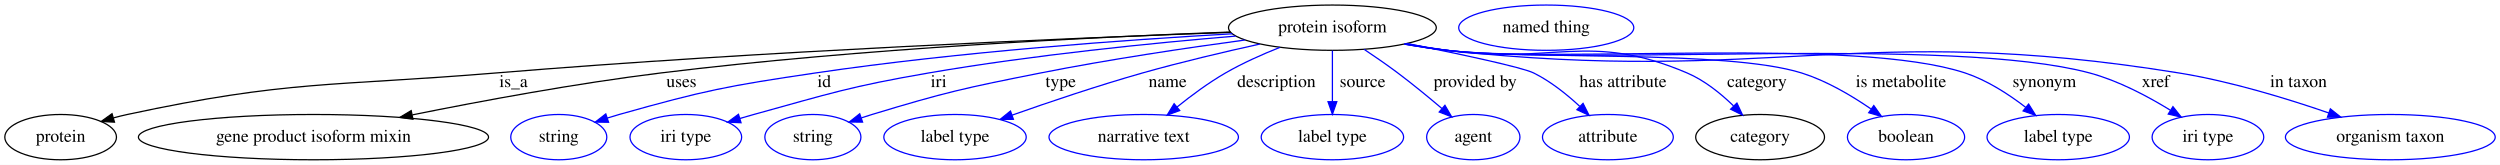
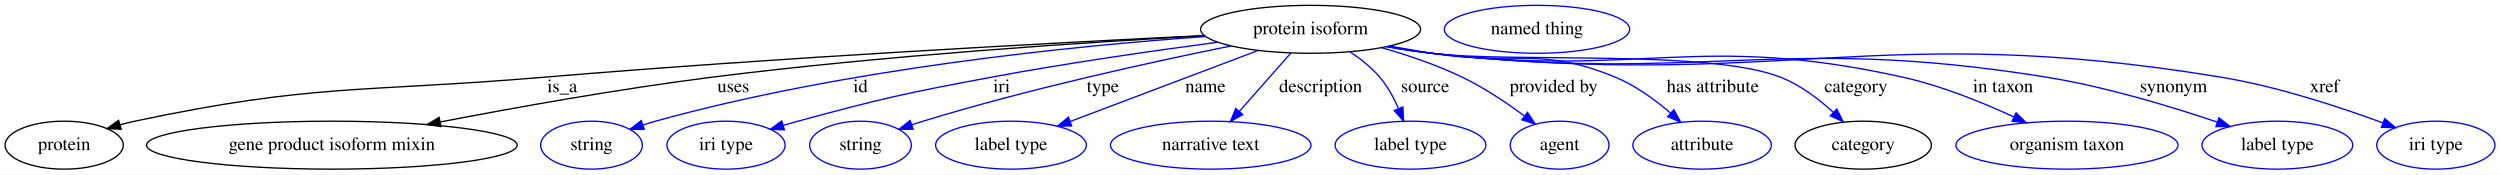
- <svg xmlns="http://www.w3.org/2000/svg" width="1987pt" height="131pt" viewBox="0.00 0.00 1987.39 131.00">
+ <svg xmlns="http://www.w3.org/2000/svg" width="1877pt" height="131pt" viewBox="0.00 0.00 1877.39 131.00">
  <g id="graph0" class="graph" transform="scale(1 1) rotate(0) translate(4 127)">
-     <polygon fill="white" stroke="transparent" points="-4,4 -4,-127 1983.39,-127 1983.39,4 -4,4" />
+     <polygon fill="white" stroke="transparent" points="-4,4 -4,-127 1873.39,-127 1873.39,4 -4,4" />
    <g id="node1" class="node">
-       <ellipse fill="none" stroke="black" cx="1055.2" cy="-105" rx="82.59" ry="18" />
-       <text text-anchor="middle" x="1055.2" y="-101.3" font-family="Times,serif" font-size="14.00">protein isoform</text>
+       <ellipse fill="none" stroke="black" cx="980.2" cy="-105" rx="82.59" ry="18" />
+       <text text-anchor="middle" x="980.2" y="-101.3" font-family="Times,serif" font-size="14.00">protein isoform</text>
    </g>
    <g id="node2" class="node">
      <ellipse fill="none" stroke="black" cx="44.2" cy="-18" rx="44.39" ry="18" />
      <text text-anchor="middle" x="44.2" y="-14.3" font-family="Times,serif" font-size="14.00">protein</text>
    </g>
    <g id="edge1" class="edge">
-       <path fill="none" stroke="black" d="M974.22,-101.29C848.9,-96.76 600.47,-86.36 390.2,-69 259.59,-58.22 225.33,-63.48 97.2,-36 93.58,-35.22 89.86,-34.3 86.16,-33.29" />
-       <polygon fill="black" stroke="black" points="87.01,-29.9 76.43,-30.46 85.06,-36.62 87.01,-29.9" />
-       <text text-anchor="middle" x="404.2" y="-57.8" font-family="Times,serif" font-size="14.00">is_a</text>
+       <path fill="none" stroke="black" d="M900.45,-100.33C789.19,-94.93 581.15,-83.88 404.2,-69 267.45,-57.5 231.45,-64.44 97.2,-36 93.58,-35.23 89.86,-34.32 86.15,-33.31" />
+       <polygon fill="black" stroke="black" points="87.01,-29.92 76.43,-30.49 85.06,-36.64 87.01,-29.92" />
+       <text text-anchor="middle" x="418.2" y="-57.8" font-family="Times,serif" font-size="14.00">is_a</text>
    </g>
    <g id="node3" class="node">
      <ellipse fill="none" stroke="black" cx="245.2" cy="-18" rx="139.18" ry="18" />
      <text text-anchor="middle" x="245.2" y="-14.3" font-family="Times,serif" font-size="14.00">gene product isoform mixin</text>
    </g>
    <g id="edge2" class="edge">
-       <path fill="none" stroke="black" d="M973.96,-101.55C869.05,-97.73 680.95,-88.64 521.2,-69 454.2,-60.76 378.83,-46.79 323.8,-35.7" />
-       <polygon fill="black" stroke="black" points="324.27,-32.22 313.77,-33.67 322.88,-39.08 324.27,-32.22" />
-       <text text-anchor="middle" x="537.7" y="-57.8" font-family="Times,serif" font-size="14.00">uses</text>
+       <path fill="none" stroke="black" d="M900.71,-100.13C810.6,-95.21 659.44,-85.33 530.2,-69 461.2,-60.29 383.48,-46.37 326.65,-35.44" />
+       <polygon fill="black" stroke="black" points="327.13,-31.96 316.65,-33.5 325.8,-38.84 327.13,-31.96" />
+       <text text-anchor="middle" x="546.7" y="-57.8" font-family="Times,serif" font-size="14.00">uses</text>
    </g>
    <g id="node4" class="node">
      <ellipse fill="none" stroke="blue" cx="440.2" cy="-18" rx="38.19" ry="18" />
      <text text-anchor="middle" x="440.2" y="-14.3" font-family="Times,serif" font-size="14.00">string</text>
    </g>
    <g id="edge3" class="edge">
-       <path fill="none" stroke="blue" d="M975.69,-100.15C892.65,-95.44 758.78,-85.93 644.2,-69 574.09,-58.64 556.41,-55.2 488.2,-36 485.09,-35.13 481.89,-34.15 478.7,-33.13" />
-       <polygon fill="blue" stroke="blue" points="479.78,-29.81 469.19,-29.96 477.57,-36.45 479.78,-29.81" />
-       <text text-anchor="middle" x="651.2" y="-57.8" font-family="Times,serif" font-size="14.00">id</text>
+       <path fill="none" stroke="blue" d="M901.35,-99.59C803.07,-92.62 630.69,-75.54 488.2,-36 485.09,-35.14 481.89,-34.17 478.69,-33.16" />
+       <polygon fill="blue" stroke="blue" points="479.77,-29.83 469.18,-30 477.56,-36.47 479.77,-29.83" />
+       <text text-anchor="middle" x="642.2" y="-57.8" font-family="Times,serif" font-size="14.00">id</text>
    </g>
    <g id="node5" class="node">
      <ellipse fill="none" stroke="blue" cx="541.2" cy="-18" rx="44.39" ry="18" />
      <text text-anchor="middle" x="541.2" y="-14.3" font-family="Times,serif" font-size="14.00">iri type</text>
    </g>
    <g id="edge4" class="edge">
-       <path fill="none" stroke="blue" d="M978.29,-98.32C913.03,-92.86 817.06,-83.3 734.2,-69 671.63,-58.2 656.41,-52.88 595.2,-36 591.62,-35.01 587.93,-33.95 584.23,-32.85" />
-       <polygon fill="blue" stroke="blue" points="585.09,-29.45 574.5,-29.9 583.05,-36.15 585.09,-29.45" />
-       <text text-anchor="middle" x="742.2" y="-57.8" font-family="Times,serif" font-size="14.00">iri</text>
+       <path fill="none" stroke="blue" d="M910.38,-95.3C862.36,-88.95 797.22,-79.63 740.2,-69 675.22,-56.89 658.99,-53.27 595.2,-36 591.62,-35.03 587.92,-33.98 584.22,-32.89" />
+       <polygon fill="blue" stroke="blue" points="585.07,-29.49 574.49,-29.95 583.05,-36.19 585.07,-29.49" />
+       <text text-anchor="middle" x="748.2" y="-57.8" font-family="Times,serif" font-size="14.00">iri</text>
    </g>
    <g id="node6" class="node">
      <ellipse fill="none" stroke="blue" cx="642.2" cy="-18" rx="38.19" ry="18" />
      <text text-anchor="middle" x="642.2" y="-14.3" font-family="Times,serif" font-size="14.00">string</text>
    </g>
    <g id="edge5" class="edge">
-       <path fill="none" stroke="blue" d="M985.62,-95.2C939.39,-88.94 877.44,-79.75 823.2,-69 763.03,-57.08 747.89,-53.79 689.2,-36 686.43,-35.16 683.59,-34.26 680.74,-33.31" />
-       <polygon fill="blue" stroke="blue" points="681.71,-29.94 671.12,-30 679.44,-36.56 681.71,-29.94" />
-       <text text-anchor="middle" x="839.2" y="-57.8" font-family="Times,serif" font-size="14.00">type</text>
+       <path fill="none" stroke="blue" d="M920.49,-92.54C861.21,-80.58 768.06,-60.21 689.2,-36 686.44,-35.15 683.6,-34.24 680.75,-33.29" />
+       <polygon fill="blue" stroke="blue" points="681.72,-29.92 671.13,-29.97 679.44,-36.54 681.72,-29.92" />
+       <text text-anchor="middle" x="824.2" y="-57.8" font-family="Times,serif" font-size="14.00">type</text>
    </g>
    <g id="node7" class="node">
      <ellipse fill="none" stroke="blue" cx="755.2" cy="-18" rx="56.59" ry="18" />
      <text text-anchor="middle" x="755.2" y="-14.3" font-family="Times,serif" font-size="14.00">label type</text>
    </g>
    <g id="edge6" class="edge">
-       <path fill="none" stroke="blue" d="M997.5,-91.99C969.22,-85.76 934.75,-77.65 904.2,-69 869.05,-59.05 829.92,-45.84 800.58,-35.49" />
-       <polygon fill="blue" stroke="blue" points="801.62,-32.15 791.02,-32.1 799.28,-38.74 801.62,-32.15" />
-       <text text-anchor="middle" x="924.2" y="-57.8" font-family="Times,serif" font-size="14.00">name</text>
+       <path fill="none" stroke="blue" d="M940.75,-89.1C901.31,-74.2 840.77,-51.33 799.65,-35.8" />
+       <polygon fill="blue" stroke="blue" points="800.75,-32.47 790.16,-32.21 798.28,-39.02 800.75,-32.47" />
+       <text text-anchor="middle" x="901.2" y="-57.8" font-family="Times,serif" font-size="14.00">name</text>
    </g>
    <g id="node8" class="node">
      <ellipse fill="none" stroke="blue" cx="905.2" cy="-18" rx="75.29" ry="18" />
      <text text-anchor="middle" x="905.2" y="-14.3" font-family="Times,serif" font-size="14.00">narrative text</text>
    </g>
    <g id="edge7" class="edge">
-       <path fill="none" stroke="blue" d="M1013.51,-89.39C999.38,-83.77 983.74,-76.81 970.2,-69 956.8,-61.27 943.07,-51.1 931.7,-41.95" />
-       <polygon fill="blue" stroke="blue" points="933.82,-39.16 923.87,-35.52 929.37,-44.57 933.82,-39.16" />
-       <text text-anchor="middle" x="1010.7" y="-57.8" font-family="Times,serif" font-size="14.00">description</text>
+       <path fill="none" stroke="blue" d="M965.38,-87.21C954.39,-74.75 939.23,-57.57 926.88,-43.57" />
+       <polygon fill="blue" stroke="blue" points="929.22,-40.94 919.98,-35.76 923.97,-45.57 929.22,-40.94" />
+       <text text-anchor="middle" x="987.7" y="-57.8" font-family="Times,serif" font-size="14.00">description</text>
    </g>
    <g id="node9" class="node">
      <ellipse fill="none" stroke="blue" cx="1055.2" cy="-18" rx="56.59" ry="18" />
      <text text-anchor="middle" x="1055.2" y="-14.3" font-family="Times,serif" font-size="14.00">label type</text>
    </g>
    <g id="edge8" class="edge">
-       <path fill="none" stroke="blue" d="M1055.2,-86.8C1055.2,-75.16 1055.2,-59.55 1055.2,-46.24" />
-       <polygon fill="blue" stroke="blue" points="1058.7,-46.18 1055.2,-36.18 1051.7,-46.18 1058.7,-46.18" />
-       <text text-anchor="middle" x="1079.2" y="-57.8" font-family="Times,serif" font-size="14.00">source</text>
+       <path fill="none" stroke="blue" d="M1009.7,-88.17C1017.72,-82.86 1025.92,-76.38 1032.2,-69 1038.01,-62.17 1042.65,-53.63 1046.19,-45.55" />
+       <polygon fill="blue" stroke="blue" points="1049.52,-46.65 1049.99,-36.07 1043.02,-44.05 1049.52,-46.65" />
+       <text text-anchor="middle" x="1066.2" y="-57.8" font-family="Times,serif" font-size="14.00">source</text>
    </g>
    <g id="node10" class="node">
      <ellipse fill="none" stroke="blue" cx="1167.2" cy="-18" rx="37.09" ry="18" />
      <text text-anchor="middle" x="1167.2" y="-14.3" font-family="Times,serif" font-size="14.00">agent</text>
    </g>
    <g id="edge9" class="edge">
-       <path fill="none" stroke="blue" d="M1080.42,-87.77C1089.05,-82.03 1098.66,-75.4 1107.2,-69 1119.04,-60.12 1131.69,-49.72 1142.31,-40.71" />
-       <polygon fill="blue" stroke="blue" points="1144.66,-43.3 1149.99,-34.14 1140.11,-37.98 1144.66,-43.3" />
-       <text text-anchor="middle" x="1168.7" y="-57.8" font-family="Times,serif" font-size="14.00">provided by</text>
+       <path fill="none" stroke="blue" d="M1033.67,-91.2C1053.21,-85.59 1075.17,-78.17 1094.2,-69 1110.54,-61.12 1127.35,-49.87 1140.7,-40.03" />
+       <polygon fill="blue" stroke="blue" points="1143.07,-42.63 1148.95,-33.82 1138.85,-37.04 1143.07,-42.63" />
+       <text text-anchor="middle" x="1162.7" y="-57.8" font-family="Times,serif" font-size="14.00">provided by</text>
    </g>
    <g id="node11" class="node">
      <ellipse fill="none" stroke="blue" cx="1274.2" cy="-18" rx="51.99" ry="18" />
      <text text-anchor="middle" x="1274.2" y="-14.3" font-family="Times,serif" font-size="14.00">attribute</text>
    </g>
    <g id="edge10" class="edge">
-       <path fill="none" stroke="blue" d="M1114.57,-92.46C1156.2,-84.12 1205.99,-73.55 1215.2,-69 1228.62,-62.36 1241.55,-52.01 1251.87,-42.45" />
-       <polygon fill="blue" stroke="blue" points="1254.45,-44.83 1259.21,-35.36 1249.58,-39.79 1254.45,-44.83" />
-       <text text-anchor="middle" x="1286.2" y="-57.8" font-family="Times,serif" font-size="14.00">has attribute</text>
+       <path fill="none" stroke="blue" d="M1039.83,-92.37C1050.27,-90.48 1061.04,-88.61 1071.2,-87 1132.29,-77.32 1152.05,-92.67 1209.2,-69 1224.37,-62.71 1239.07,-51.94 1250.64,-42" />
+       <polygon fill="blue" stroke="blue" points="1253,-44.59 1258.12,-35.31 1248.33,-39.37 1253,-44.59" />
+       <text text-anchor="middle" x="1282.2" y="-57.8" font-family="Times,serif" font-size="14.00">has attribute</text>
    </g>
    <g id="node12" class="node">
      <ellipse fill="none" stroke="black" cx="1395.2" cy="-18" rx="51.19" ry="18" />
      <text text-anchor="middle" x="1395.2" y="-14.3" font-family="Times,serif" font-size="14.00">category</text>
    </g>
    <g id="edge11" class="edge">
-       <path fill="none" stroke="blue" d="M1113.81,-92.24C1124.55,-90.32 1135.69,-88.47 1146.2,-87 1230.63,-75.16 1258.75,-102.42 1337.2,-69 1351.04,-63.1 1363.97,-52.65 1374.1,-42.82" />
-       <polygon fill="blue" stroke="blue" points="1376.77,-45.1 1381.27,-35.51 1371.77,-40.2 1376.77,-45.1" />
-       <text text-anchor="middle" x="1392.7" y="-57.8" font-family="Times,serif" font-size="14.00">category</text>
+       <path fill="none" stroke="blue" d="M1038.29,-92.11C1049.19,-90.17 1060.51,-88.36 1071.2,-87 1129.09,-79.63 1278.86,-90.3 1333.2,-69 1347.91,-63.23 1361.84,-52.65 1372.75,-42.7" />
+       <polygon fill="blue" stroke="blue" points="1375.32,-45.09 1380.14,-35.65 1370.49,-40.03 1375.32,-45.09" />
+       <text text-anchor="middle" x="1389.7" y="-57.8" font-family="Times,serif" font-size="14.00">category</text>
    </g>
    <g id="node14" class="node">
-       <ellipse fill="none" stroke="blue" cx="1511.2" cy="-18" rx="46.59" ry="18" />
-       <text text-anchor="middle" x="1511.2" y="-14.3" font-family="Times,serif" font-size="14.00">boolean</text>
+       <ellipse fill="none" stroke="blue" cx="1548.2" cy="-18" rx="83.39" ry="18" />
+       <text text-anchor="middle" x="1548.2" y="-14.3" font-family="Times,serif" font-size="14.00">organism taxon</text>
    </g>
    <g id="edge12" class="edge">
-       <path fill="none" stroke="blue" d="M1113.29,-92.07C1124.19,-90.13 1135.51,-88.33 1146.2,-87 1208.51,-79.22 1368.26,-87.73 1428.2,-69 1447.93,-62.83 1467.84,-51.07 1483.21,-40.5" />
-       <polygon fill="blue" stroke="blue" points="1485.58,-43.11 1491.71,-34.46 1481.53,-37.4 1485.58,-43.11" />
-       <text text-anchor="middle" x="1507.2" y="-57.8" font-family="Times,serif" font-size="14.00">is metabolite</text>
+       <path fill="none" stroke="blue" d="M1037.79,-92.04C1048.83,-90.09 1060.34,-88.28 1071.2,-87 1227.64,-68.49 1271.4,-103.14 1425.2,-69 1453.97,-62.61 1484.69,-50.13 1508.23,-39.23" />
+       <polygon fill="blue" stroke="blue" points="1509.98,-42.28 1517.53,-34.84 1506.99,-35.95 1509.98,-42.28" />
+       <text text-anchor="middle" x="1500.2" y="-57.8" font-family="Times,serif" font-size="14.00">in taxon</text>
    </g>
    <g id="node15" class="node">
-       <ellipse fill="none" stroke="blue" cx="1632.2" cy="-18" rx="56.59" ry="18" />
-       <text text-anchor="middle" x="1632.2" y="-14.3" font-family="Times,serif" font-size="14.00">label type</text>
+       <ellipse fill="none" stroke="blue" cx="1706.2" cy="-18" rx="56.59" ry="18" />
+       <text text-anchor="middle" x="1706.2" y="-14.3" font-family="Times,serif" font-size="14.00">label type</text>
    </g>
    <g id="edge13" class="edge">
-       <path fill="none" stroke="blue" d="M1112.78,-91.98C1123.83,-90.03 1135.34,-88.25 1146.2,-87 1237.24,-76.56 1471.17,-97.74 1558.2,-69 1575.75,-63.2 1593.01,-51.96 1606.44,-41.6" />
-       <polygon fill="blue" stroke="blue" points="1608.66,-44.3 1614.27,-35.32 1604.28,-38.84 1608.66,-44.3" />
-       <text text-anchor="middle" x="1621.2" y="-57.8" font-family="Times,serif" font-size="14.00">synonym</text>
+       <path fill="none" stroke="blue" d="M1037.77,-91.93C1048.82,-89.99 1060.34,-88.22 1071.2,-87 1275.4,-64.07 1330.34,-101.77 1533.2,-69 1577.44,-61.85 1626.38,-47.03 1660.88,-35.37" />
+       <polygon fill="blue" stroke="blue" points="1662.33,-38.58 1670.66,-32.02 1660.06,-31.95 1662.33,-38.58" />
+       <text text-anchor="middle" x="1628.2" y="-57.8" font-family="Times,serif" font-size="14.00">synonym</text>
    </g>
    <g id="node16" class="node">
-       <ellipse fill="none" stroke="blue" cx="1751.2" cy="-18" rx="44.39" ry="18" />
-       <text text-anchor="middle" x="1751.2" y="-14.3" font-family="Times,serif" font-size="14.00">iri type</text>
+       <ellipse fill="none" stroke="blue" cx="1825.2" cy="-18" rx="44.39" ry="18" />
+       <text text-anchor="middle" x="1825.2" y="-14.3" font-family="Times,serif" font-size="14.00">iri type</text>
    </g>
    <g id="edge14" class="edge">
-       <path fill="none" stroke="blue" d="M1112.28,-91.99C1123.48,-90.01 1135.17,-88.22 1146.2,-87 1259.14,-74.53 1547.45,-98.43 1657.2,-69 1680,-62.88 1703.45,-50.42 1721.22,-39.47" />
-       <polygon fill="blue" stroke="blue" points="1723.4,-42.24 1729.97,-33.92 1719.65,-36.33 1723.4,-42.24" />
-       <text text-anchor="middle" x="1709.7" y="-57.8" font-family="Times,serif" font-size="14.00">xref</text>
-     </g>
-     <g id="node17" class="node">
-       <ellipse fill="none" stroke="blue" cx="1896.2" cy="-18" rx="83.39" ry="18" />
-       <text text-anchor="middle" x="1896.2" y="-14.3" font-family="Times,serif" font-size="14.00">organism taxon</text>
-     </g>
-     <g id="edge15" class="edge">
-       <path fill="none" stroke="blue" d="M1112.28,-91.95C1123.48,-89.98 1135.17,-88.19 1146.2,-87 1403.48,-59.16 1472.72,-110.25 1728.2,-69 1769.21,-62.38 1814.26,-48.6 1847.37,-37.18" />
-       <polygon fill="blue" stroke="blue" points="1848.53,-40.48 1856.82,-33.88 1846.22,-33.87 1848.53,-40.48" />
-       <text text-anchor="middle" x="1823.2" y="-57.8" font-family="Times,serif" font-size="14.00">in taxon</text>
+       <path fill="none" stroke="blue" d="M1037.28,-91.94C1048.48,-89.97 1060.17,-88.19 1071.2,-87 1333.35,-58.71 1404.03,-111.91 1664.2,-69 1706.59,-62.01 1753.31,-46.59 1785.45,-34.71" />
+       <polygon fill="blue" stroke="blue" points="1786.81,-37.94 1794.94,-31.15 1784.35,-31.39 1786.81,-37.94" />
+       <text text-anchor="middle" x="1741.7" y="-57.8" font-family="Times,serif" font-size="14.00">xref</text>
    </g>
    <g id="node13" class="node">
-       <ellipse fill="none" stroke="blue" cx="1225.2" cy="-105" rx="69.59" ry="18" />
-       <text text-anchor="middle" x="1225.2" y="-101.3" font-family="Times,serif" font-size="14.00">named thing</text>
+       <ellipse fill="none" stroke="blue" cx="1150.2" cy="-105" rx="69.59" ry="18" />
+       <text text-anchor="middle" x="1150.2" y="-101.3" font-family="Times,serif" font-size="14.00">named thing</text>
    </g>
  </g>
</svg>
